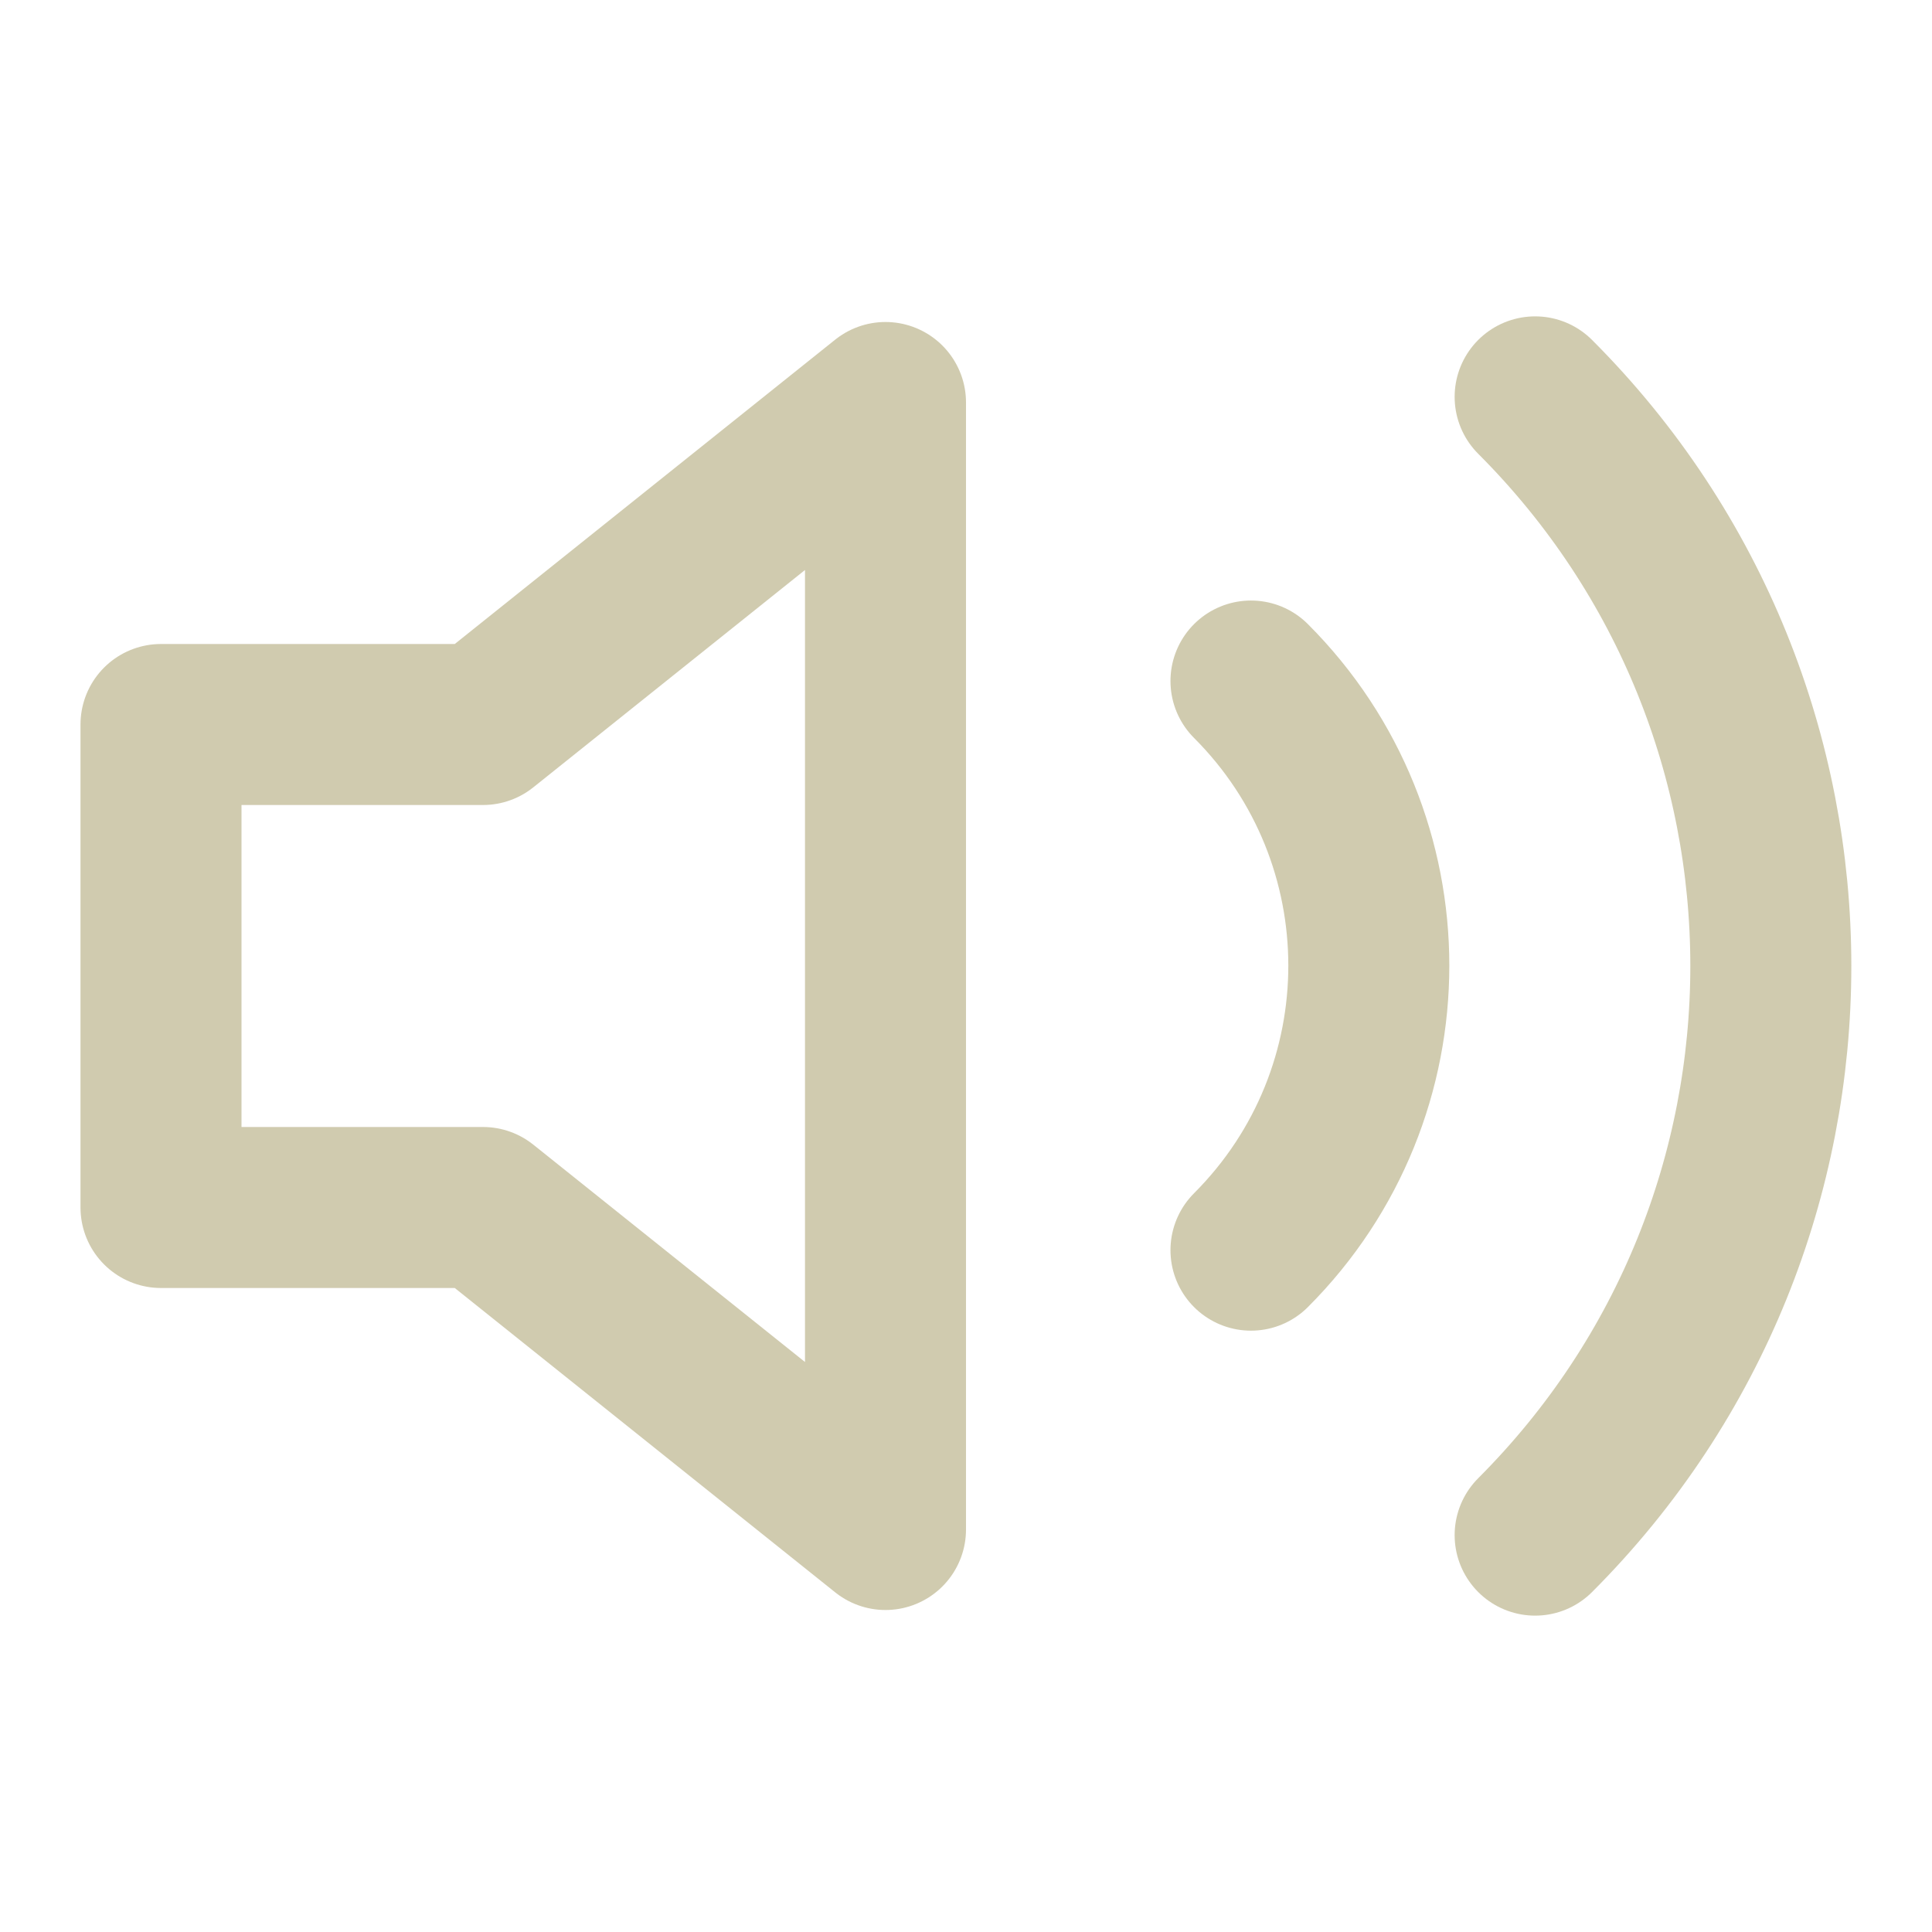
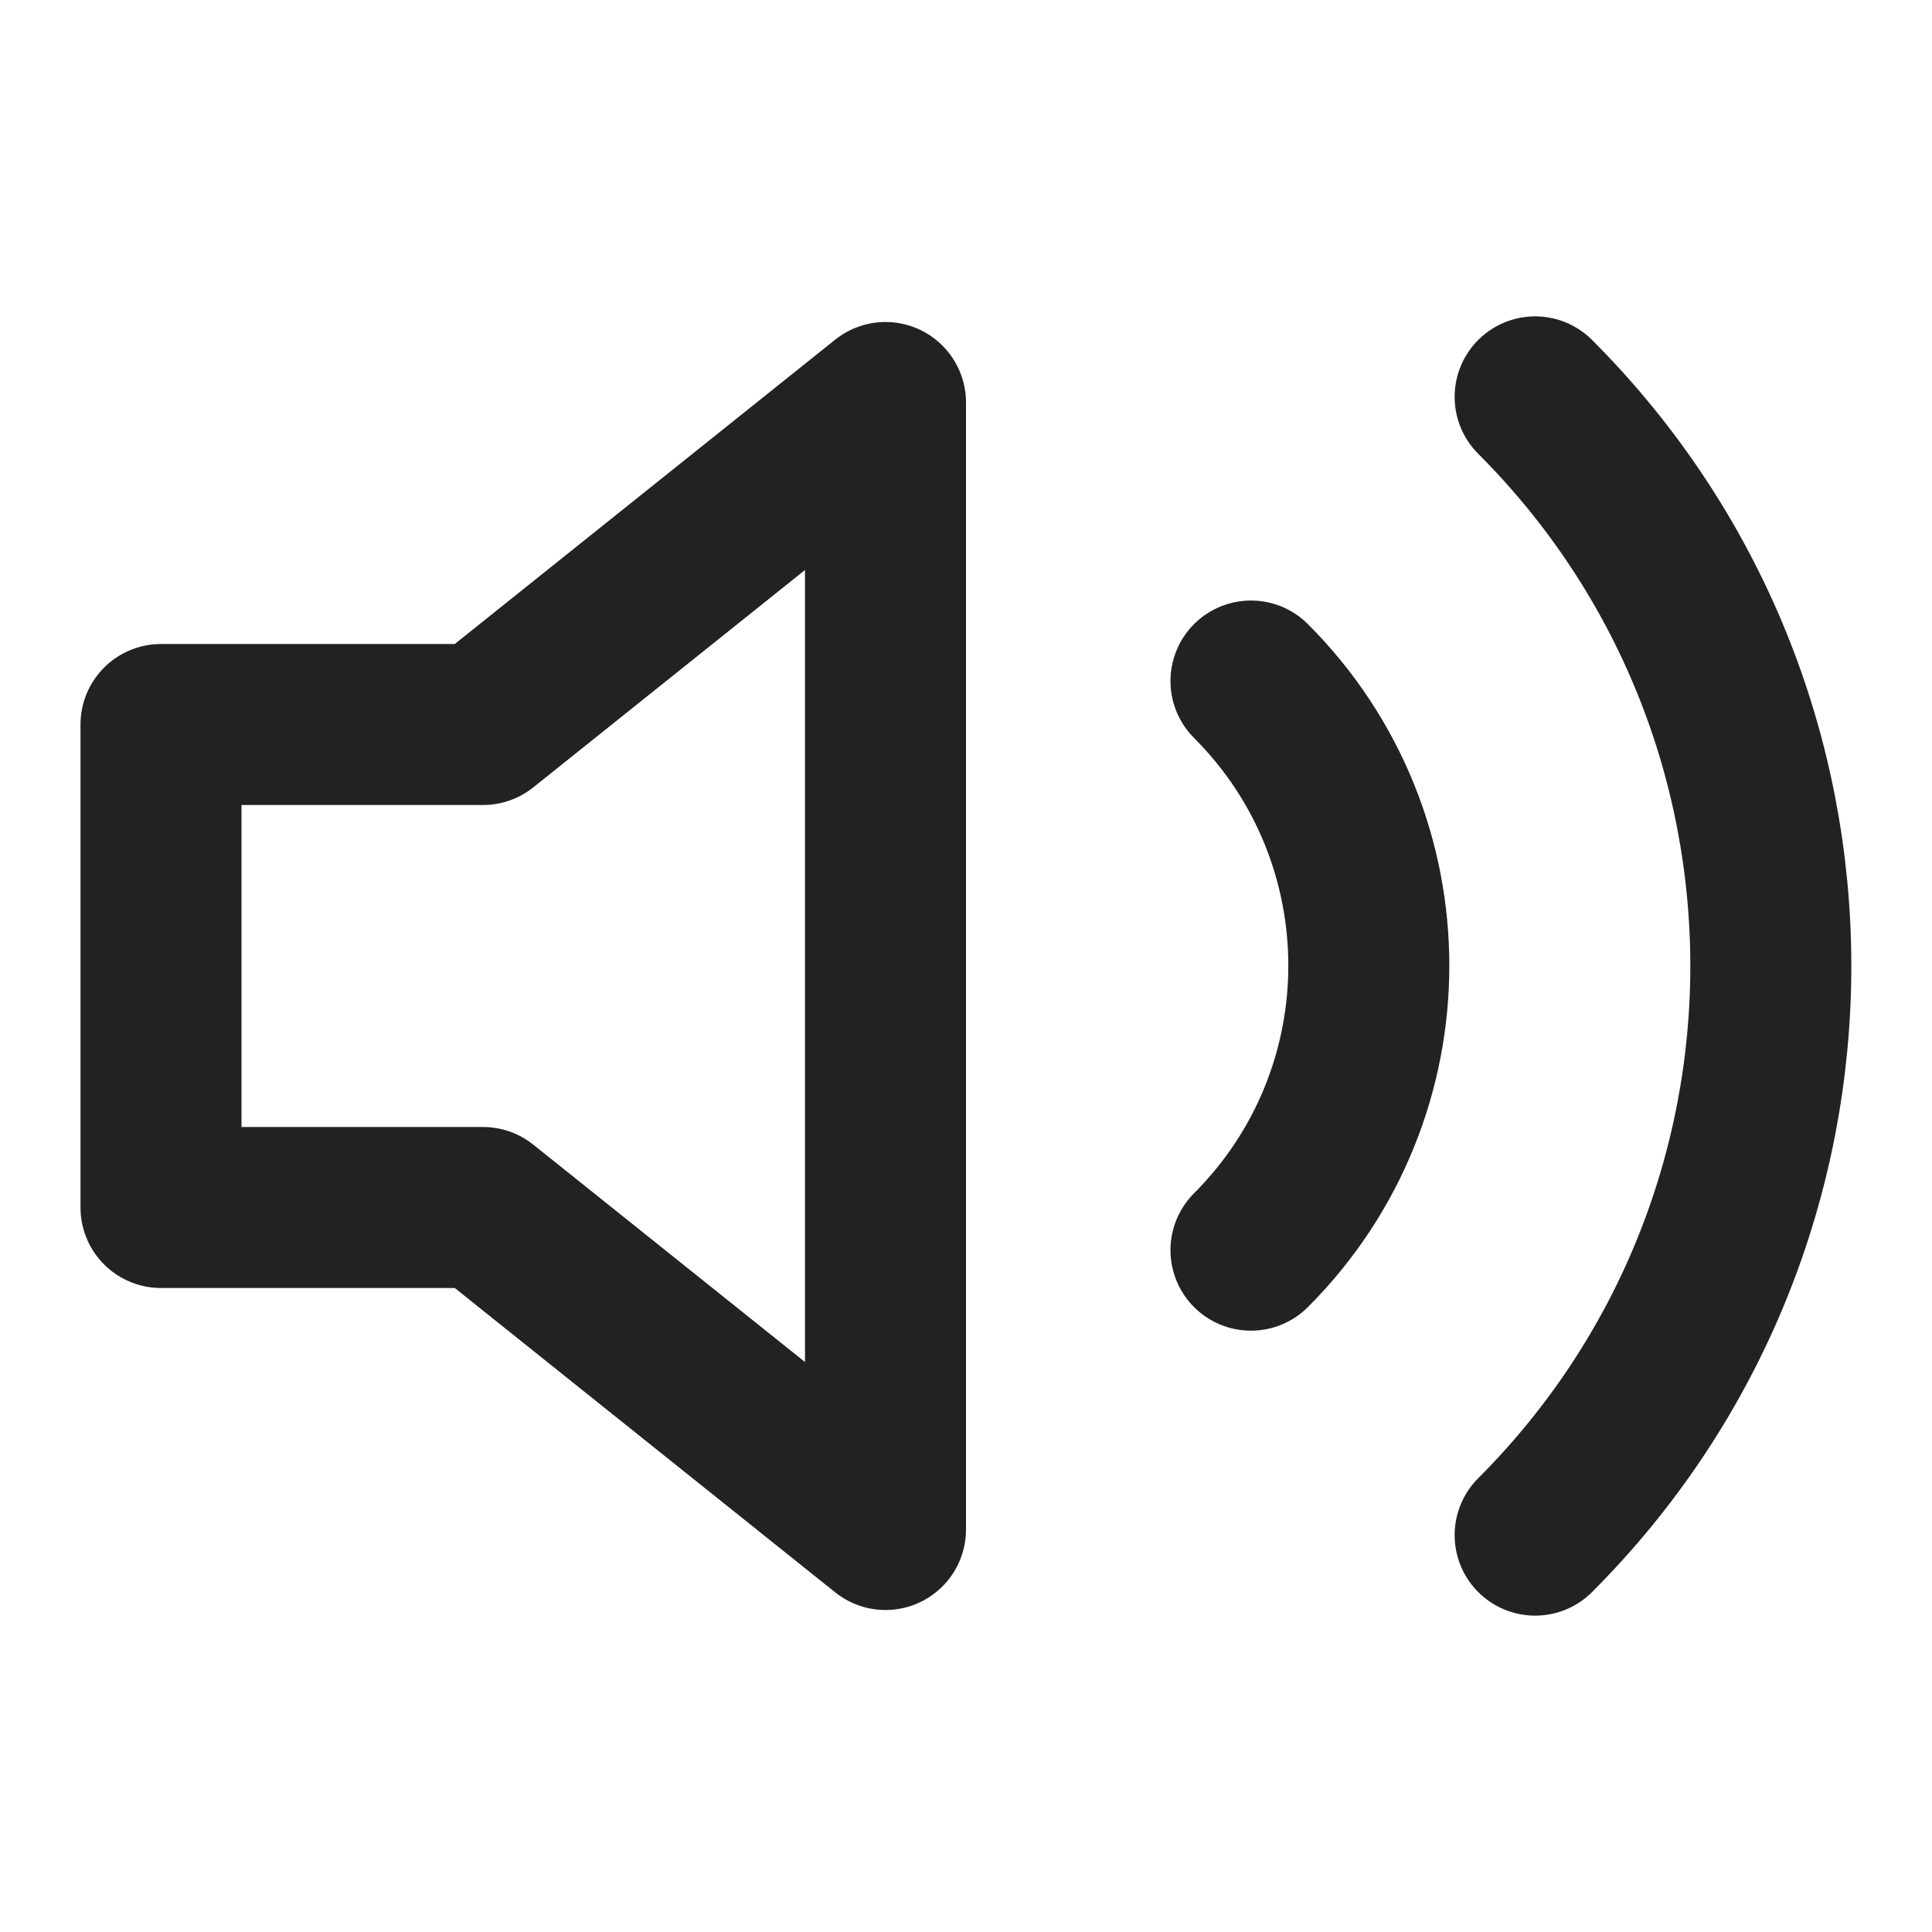
- <svg xmlns="http://www.w3.org/2000/svg" width="24" height="24" viewBox="0 0 24 24" fill="none" stroke="#d0cbaf" stroke-width="2" stroke-linecap="round" stroke-linejoin="round" class="feather feather-volume-2">
+ <svg xmlns="http://www.w3.org/2000/svg" width="24" height="24" viewBox="0 0 24 24" fill="none" stroke="#222222" stroke-width="2" stroke-linecap="round" stroke-linejoin="round" class="feather feather-volume-2">
  <polygon points="11 5 6 9 2 9 2 15 6 15 11 19 11 5" />
  <path d="M19.07 4.93a10 10 0 0 1 0 14.14M15.54 8.46a5 5 0 0 1 0 7.07" />
</svg>
